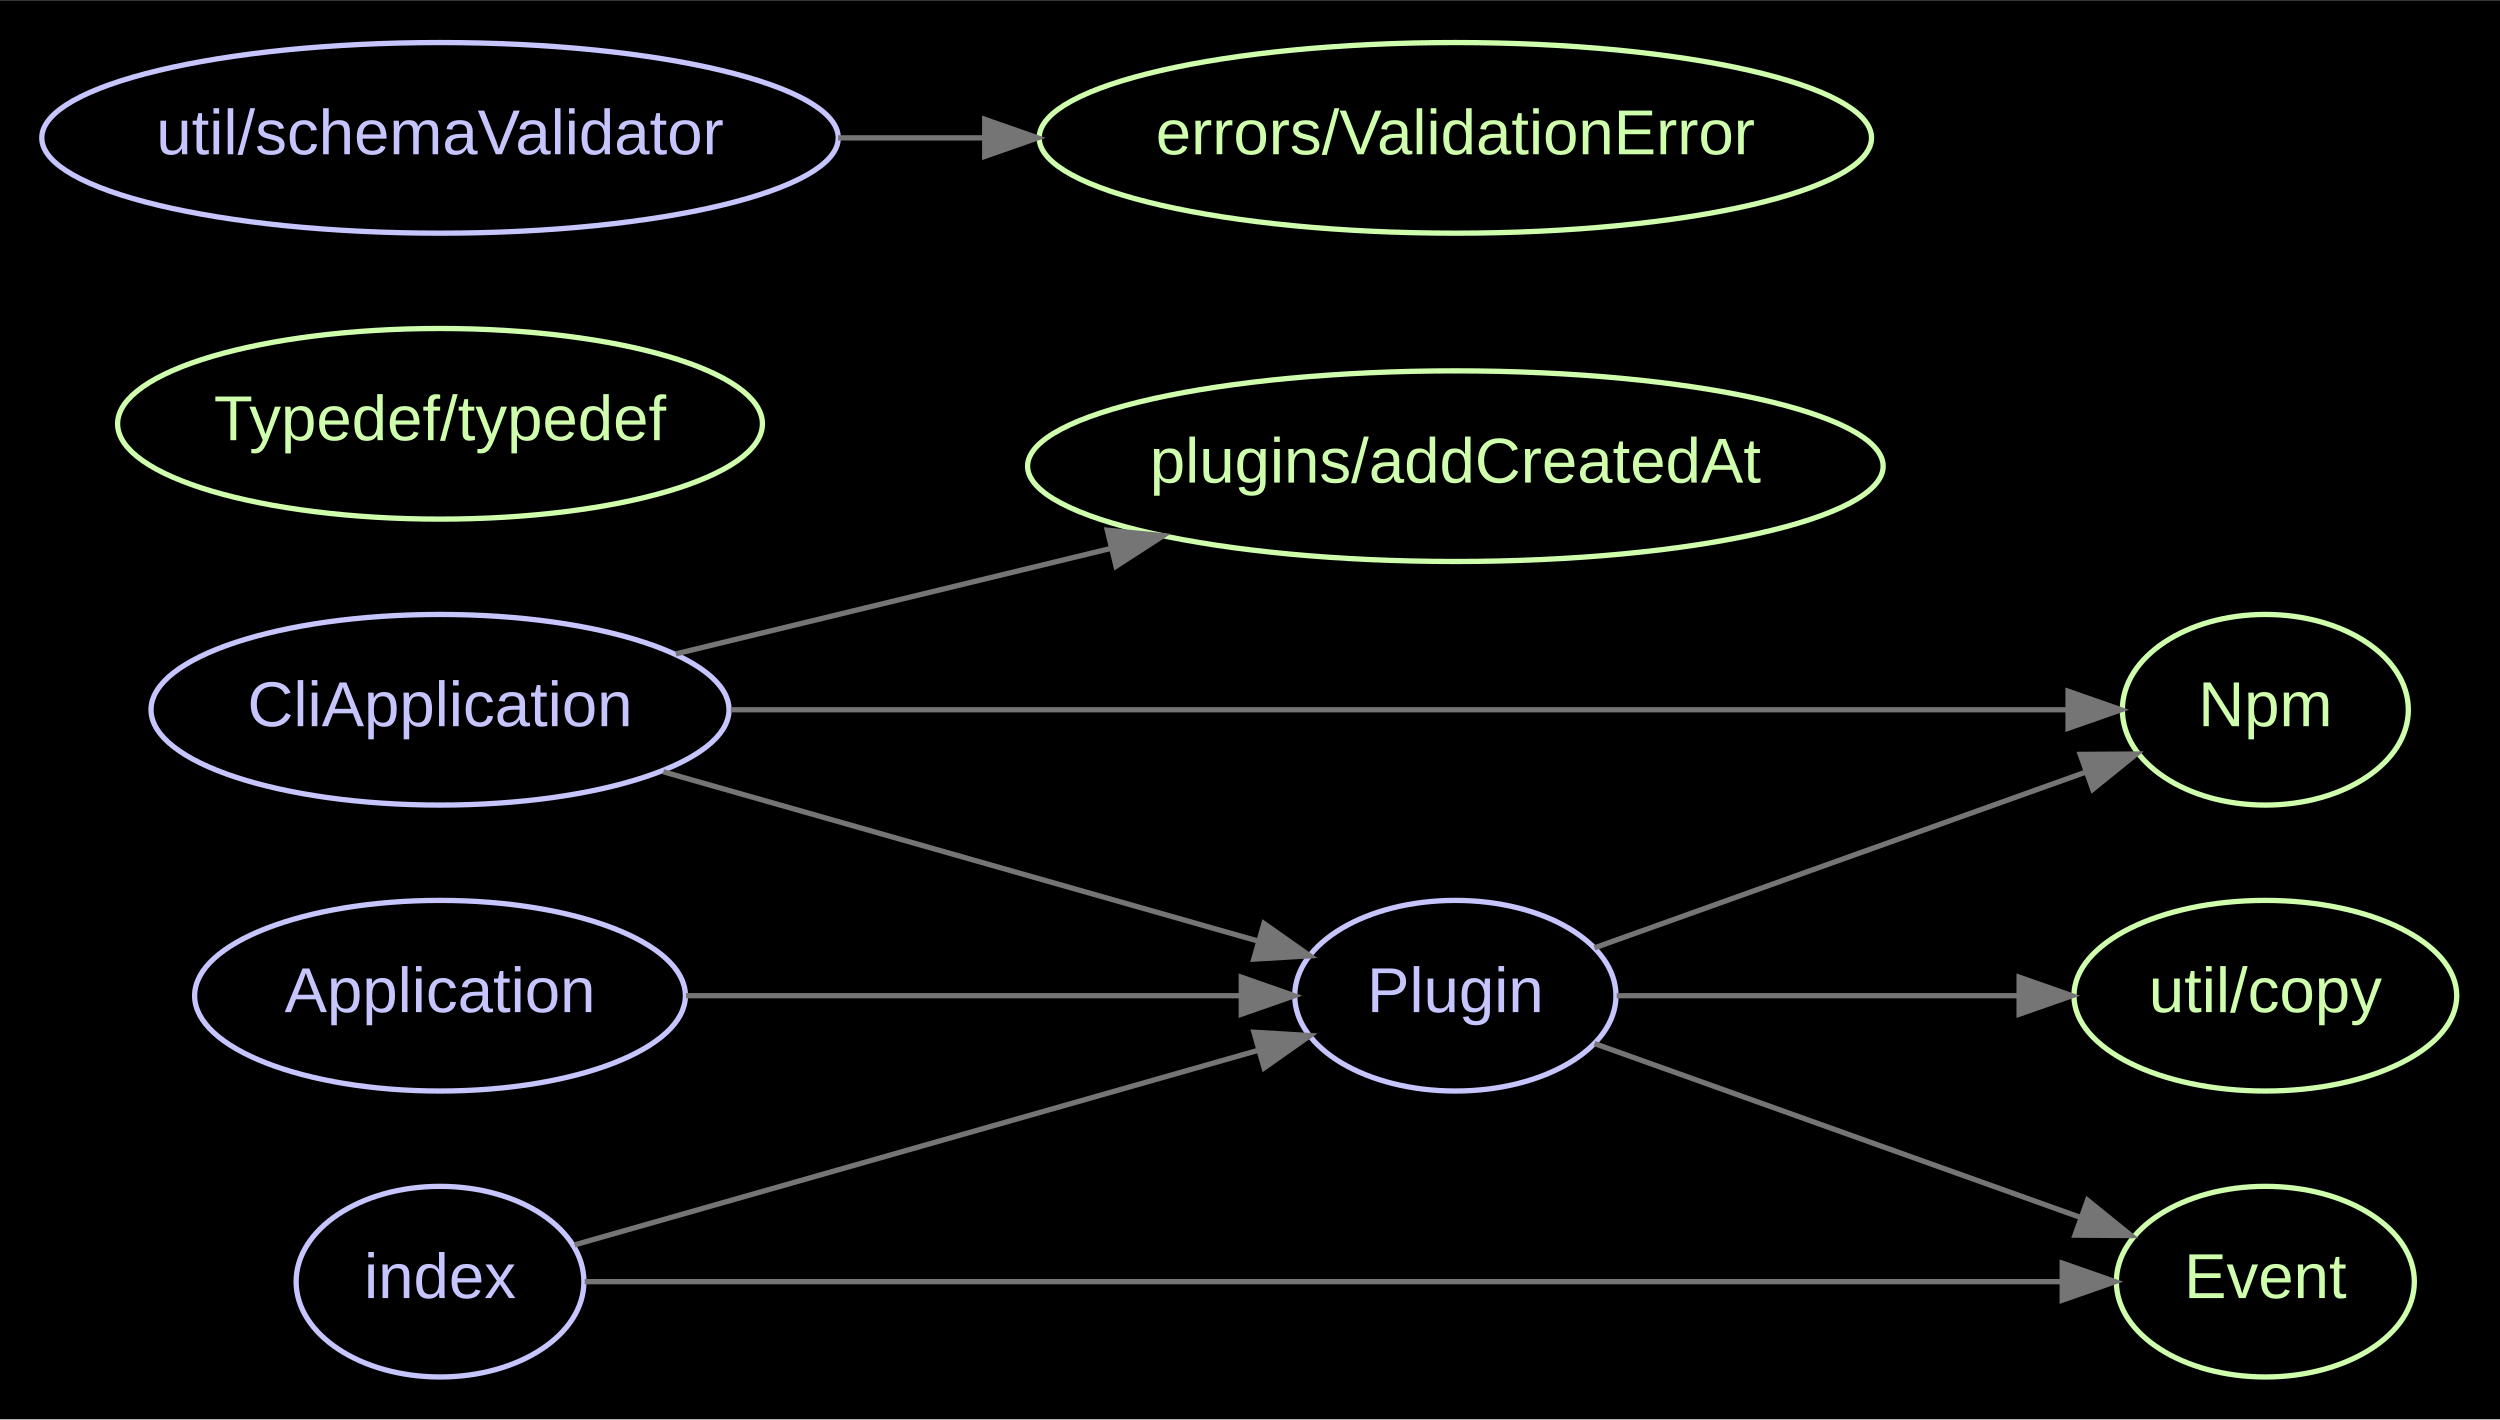
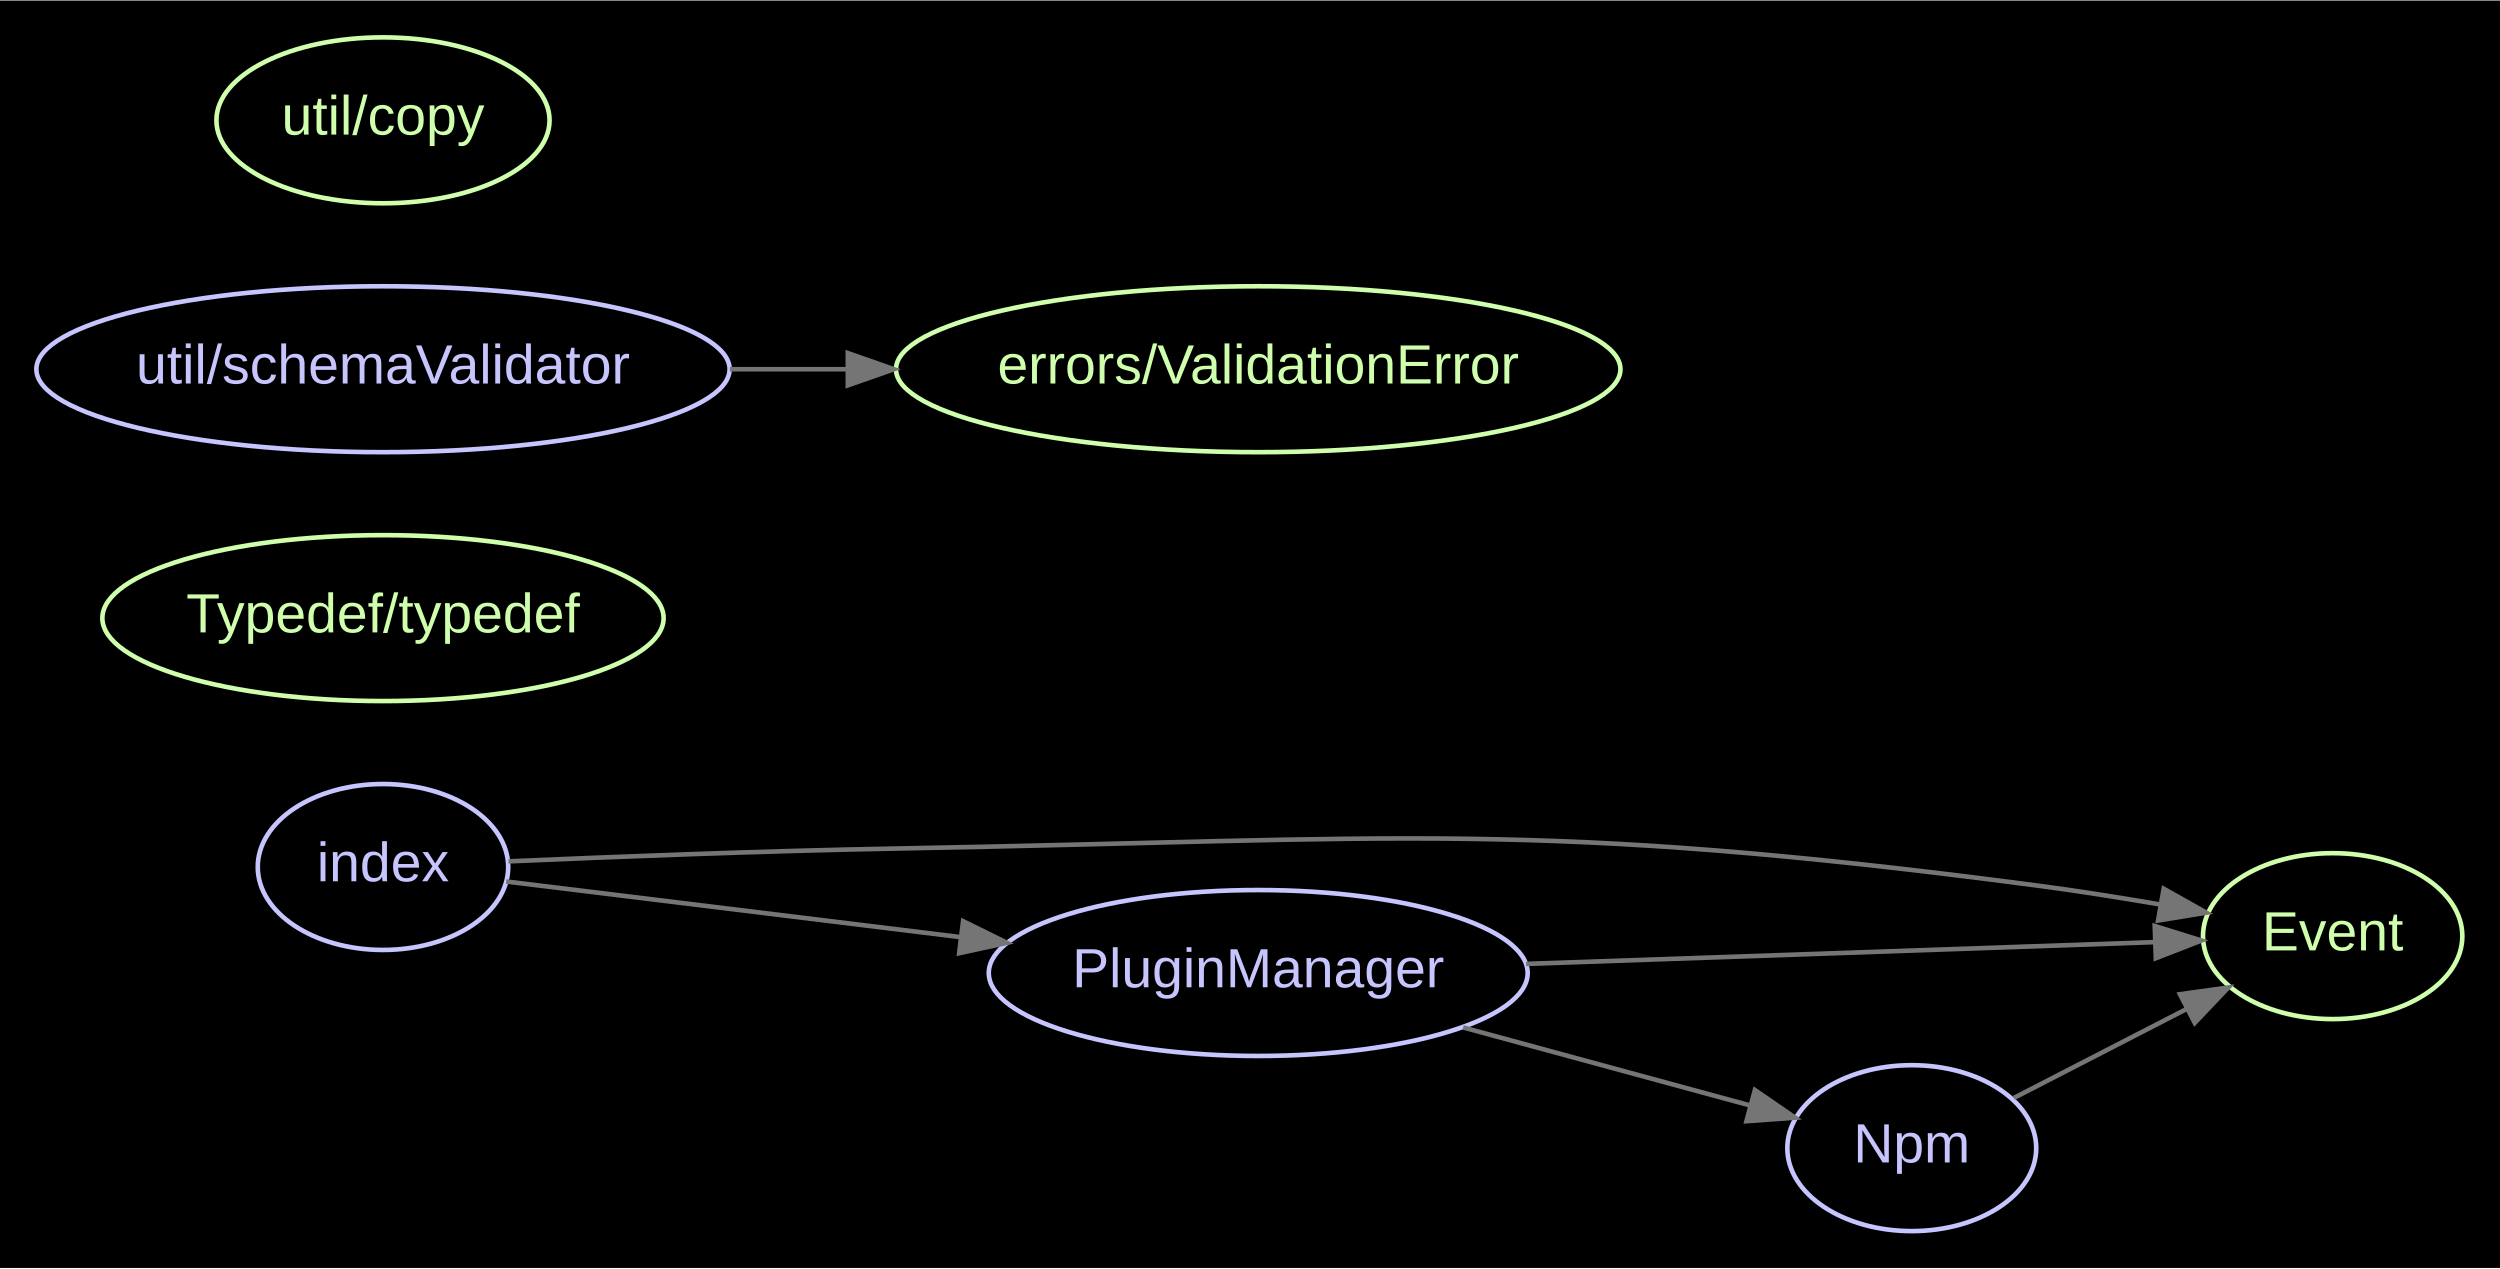
- <svg xmlns="http://www.w3.org/2000/svg" width="472pt" height="268pt" viewBox="0.00 0.00 472.11 267.98">
-   <g id="graph0" class="graph" transform="scale(1 1) rotate(0) translate(7.992 259.992)">
-     <polygon fill="#000000" stroke="none" points="-7.992,7.992 -7.992,-259.992 464.118,-259.992 464.118,7.992 -7.992,7.992" />
+ <svg xmlns="http://www.w3.org/2000/svg" width="542pt" height="275pt" viewBox="0.00 0.00 542.41 274.98">
+   <g id="graph0" class="graph" transform="scale(1 1) rotate(0) translate(7.992 266.992)">
+     <polygon fill="#000000" stroke="none" points="-7.992,7.992 -7.992,-266.992 534.42,-266.992 534.42,7.992 -7.992,7.992" />
    <g id="node1" class="node">
-       <ellipse fill="none" stroke="#c6c5fe" cx="75.102" cy="-72" rx="46.339" ry="18" />
-       <text text-anchor="middle" x="75.102" y="-68.9" font-family="Arial" font-size="12.00" fill="#c6c5fe">Application</text>
+       <ellipse fill="none" stroke="#cfffac" cx="498.111" cy="-64" rx="28.135" ry="18" />
+       <text text-anchor="middle" x="498.111" y="-60.9" font-family="Arial" font-size="12.00" fill="#cfffac">Event</text>
    </g>
    <g id="node2" class="node">
-       <ellipse fill="none" stroke="#c6c5fe" cx="266.845" cy="-72" rx="30.328" ry="18" />
-       <text text-anchor="middle" x="266.845" y="-68.9" font-family="Arial" font-size="12.00" fill="#c6c5fe">Plugin</text>
+       <ellipse fill="none" stroke="#c6c5fe" cx="406.794" cy="-18" rx="27" ry="18" />
+       <text text-anchor="middle" x="406.794" y="-14.9" font-family="Arial" font-size="12.00" fill="#c6c5fe">Npm</text>
    </g>
    <g id="edge1" class="edge">
-       <path fill="none" stroke="#757575" d="M121.55,-72C153.424,-72 195.624,-72 226.146,-72" />
-       <polygon fill="#757575" stroke="#757575" points="226.42,-75.5 236.42,-72 226.42,-68.5 226.42,-75.5" />
+       <path fill="none" stroke="#757575" d="M428.96,-28.901C440.142,-34.66 454.07,-41.833 466.415,-48.191" />
+       <polygon fill="#757575" stroke="#757575" points="464.982,-51.39 475.475,-52.857 468.187,-45.167 464.982,-51.39" />
+     </g>
+     <g id="node3" class="node">
+       <ellipse fill="none" stroke="#c6c5fe" cx="264.998" cy="-56" rx="58.462" ry="18" />
+       <text text-anchor="middle" x="264.998" y="-52.9" font-family="Arial" font-size="12.00" fill="#c6c5fe">PluginManager</text>
+     </g>
+     <g id="edge2" class="edge">
+       <path fill="none" stroke="#757575" d="M323.127,-57.977C365.587,-59.447 422.328,-61.411 459.288,-62.691" />
+       <polygon fill="#757575" stroke="#757575" points="459.507,-66.2 469.622,-63.048 459.749,-59.205 459.507,-66.2" />
+     </g>
+     <g id="edge3" class="edge">
+       <path fill="none" stroke="#757575" d="M309.464,-44.185C329.482,-38.743 352.891,-32.38 371.621,-27.289" />
+       <polygon fill="#757575" stroke="#757575" points="372.761,-30.606 381.493,-24.605 370.925,-23.851 372.761,-30.606" />
    </g>
    <g id="node4" class="node">
-       <ellipse fill="none" stroke="#cfffac" cx="419.807" cy="-126" rx="27" ry="18" />
-       <text text-anchor="middle" x="419.807" y="-122.9" font-family="Arial" font-size="12.00" fill="#cfffac">Npm</text>
+       <ellipse fill="none" stroke="#cfffac" cx="75.102" cy="-133" rx="60.886" ry="18" />
+       <text text-anchor="middle" x="75.102" y="-129.9" font-family="Arial" font-size="12.00" fill="#cfffac">Typedef/typedef</text>
+     </g>
+     <g id="node5" class="node">
+       <ellipse fill="none" stroke="#cfffac" cx="264.998" cy="-187" rx="78.591" ry="18" />
+       <text text-anchor="middle" x="264.998" y="-183.9" font-family="Arial" font-size="12.00" fill="#cfffac">errors/ValidationError</text>
+     </g>
+     <g id="node6" class="node">
+       <ellipse fill="none" stroke="#c6c5fe" cx="75.102" cy="-79" rx="27.172" ry="18" />
+       <text text-anchor="middle" x="75.102" y="-75.9" font-family="Arial" font-size="12.00" fill="#c6c5fe">index</text>
+     </g>
+     <g id="edge4" class="edge">
+       <path fill="none" stroke="#757575" d="M102.345,-80.222C124.647,-81.195 157.517,-82.479 186.203,-83 296.283,-84.999 324.63,-89.309 433.794,-75 442.54,-73.854 451.923,-72.366 460.715,-70.858" />
+       <polygon fill="#757575" stroke="#757575" points="461.453,-74.281 470.692,-69.096 460.236,-67.388 461.453,-74.281" />
+     </g>
+     <g id="edge5" class="edge">
+       <path fill="none" stroke="#757575" d="M101.834,-75.85C127.065,-72.762 166.537,-67.93 200.221,-63.807" />
+       <polygon fill="#757575" stroke="#757575" points="200.965,-67.242 210.466,-62.553 200.115,-60.294 200.965,-67.242" />
+     </g>
+     <g id="node7" class="node">
+       <ellipse fill="none" stroke="#cfffac" cx="75.102" cy="-241" rx="36.14" ry="18" />
+       <text text-anchor="middle" x="75.102" y="-237.9" font-family="Arial" font-size="12.00" fill="#cfffac">util/copy</text>
+     </g>
+     <g id="node8" class="node">
+       <ellipse fill="none" stroke="#c6c5fe" cx="75.102" cy="-187" rx="75.203" ry="18" />
+       <text text-anchor="middle" x="75.102" y="-183.9" font-family="Arial" font-size="12.00" fill="#c6c5fe">util/schemaValidator</text>
    </g>
    <g id="edge6" class="edge">
-       <path fill="none" stroke="#757575" d="M293.113,-81.038C318.529,-90.13 357.848,-104.195 385.734,-114.17" />
-       <polygon fill="#757575" stroke="#757575" points="384.849,-117.57 395.444,-117.643 387.207,-110.979 384.849,-117.57" />
-     </g>
-     <g id="node6" class="node">
-       <ellipse fill="none" stroke="#cfffac" cx="419.807" cy="-18" rx="28.135" ry="18" />
-       <text text-anchor="middle" x="419.807" y="-14.9" font-family="Arial" font-size="12.00" fill="#cfffac">Event</text>
-     </g>
-     <g id="edge5" class="edge">
-       <path fill="none" stroke="#757575" d="M293.113,-62.962C318.23,-53.977 356.925,-40.136 384.745,-30.184" />
-       <polygon fill="#757575" stroke="#757575" points="386.221,-33.373 394.458,-26.71 383.863,-26.782 386.221,-33.373" />
-     </g>
-     <g id="node7" class="node">
-       <ellipse fill="none" stroke="#cfffac" cx="419.807" cy="-72" rx="36.14" ry="18" />
-       <text text-anchor="middle" x="419.807" y="-68.9" font-family="Arial" font-size="12.00" fill="#cfffac">util/copy</text>
-     </g>
-     <g id="edge7" class="edge">
-       <path fill="none" stroke="#757575" d="M297.31,-72C318.858,-72 348.497,-72 373.106,-72" />
-       <polygon fill="#757575" stroke="#757575" points="373.306,-75.5 383.306,-72 373.306,-68.5 373.306,-75.5" />
-     </g>
-     <g id="node3" class="node">
-       <ellipse fill="none" stroke="#c6c5fe" cx="75.102" cy="-126" rx="54.575" ry="18" />
-       <text text-anchor="middle" x="75.102" y="-122.9" font-family="Arial" font-size="12.00" fill="#c6c5fe">CliApplication</text>
-     </g>
-     <g id="edge3" class="edge">
-       <path fill="none" stroke="#757575" d="M117.273,-114.283C150.712,-104.766 197.423,-91.473 229.493,-82.346" />
-       <polygon fill="#757575" stroke="#757575" points="230.696,-85.642 239.356,-79.539 228.78,-78.91 230.696,-85.642" />
-     </g>
-     <g id="edge2" class="edge">
-       <path fill="none" stroke="#757575" d="M130.026,-126C200.443,-126 321.838,-126 382.334,-126" />
-       <polygon fill="#757575" stroke="#757575" points="382.548,-129.5 392.548,-126 382.548,-122.5 382.548,-129.5" />
-     </g>
-     <g id="node5" class="node">
-       <ellipse fill="none" stroke="#cfffac" cx="266.845" cy="-172" rx="80.784" ry="18" />
-       <text text-anchor="middle" x="266.845" y="-168.9" font-family="Arial" font-size="12.00" fill="#cfffac">plugins/addCreatedAt</text>
-     </g>
-     <g id="edge4" class="edge">
-       <path fill="none" stroke="#757575" d="M119.633,-136.553C143.994,-142.459 174.818,-149.932 201.877,-156.492" />
-       <polygon fill="#757575" stroke="#757575" points="201.114,-159.908 211.657,-158.863 202.763,-153.105 201.114,-159.908" />
-     </g>
-     <g id="node8" class="node">
-       <ellipse fill="none" stroke="#cfffac" cx="75.102" cy="-180" rx="60.886" ry="18" />
-       <text text-anchor="middle" x="75.102" y="-176.9" font-family="Arial" font-size="12.00" fill="#cfffac">Typedef/typedef</text>
-     </g>
-     <g id="node9" class="node">
-       <ellipse fill="none" stroke="#cfffac" cx="266.845" cy="-234" rx="78.591" ry="18" />
-       <text text-anchor="middle" x="266.845" y="-230.9" font-family="Arial" font-size="12.00" fill="#cfffac">errors/ValidationError</text>
-     </g>
-     <g id="node10" class="node">
-       <ellipse fill="none" stroke="#c6c5fe" cx="75.102" cy="-18" rx="27.172" ry="18" />
-       <text text-anchor="middle" x="75.102" y="-14.9" font-family="Arial" font-size="12.00" fill="#c6c5fe">index</text>
-     </g>
-     <g id="edge9" class="edge">
-       <path fill="none" stroke="#757575" d="M100.519,-24.949C133.32,-34.284 191.863,-50.945 229.757,-61.73" />
-       <polygon fill="#757575" stroke="#757575" points="228.812,-65.1 239.388,-64.471 230.728,-58.367 228.812,-65.1" />
-     </g>
-     <g id="edge8" class="edge">
-       <path fill="none" stroke="#757575" d="M102.424,-18C162.802,-18 311.427,-18 381.326,-18" />
-       <polygon fill="#757575" stroke="#757575" points="381.446,-21.5 391.446,-18 381.446,-14.5 381.446,-21.5" />
-     </g>
-     <g id="node11" class="node">
-       <ellipse fill="none" stroke="#c6c5fe" cx="75.102" cy="-234" rx="75.203" ry="18" />
-       <text text-anchor="middle" x="75.102" y="-230.9" font-family="Arial" font-size="12.00" fill="#c6c5fe">util/schemaValidator</text>
-     </g>
-     <g id="edge10" class="edge">
-       <path fill="none" stroke="#757575" d="M150.277,-234C159.263,-234 168.511,-234 177.674,-234" />
-       <polygon fill="#757575" stroke="#757575" points="177.966,-237.5 187.966,-234 177.966,-230.5 177.966,-237.5" />
+       <path fill="none" stroke="#757575" d="M150.363,-187C158.768,-187 167.394,-187 175.953,-187" />
+       <polygon fill="#757575" stroke="#757575" points="175.954,-190.5 185.954,-187 175.954,-183.5 175.954,-190.5" />
    </g>
  </g>
</svg>
